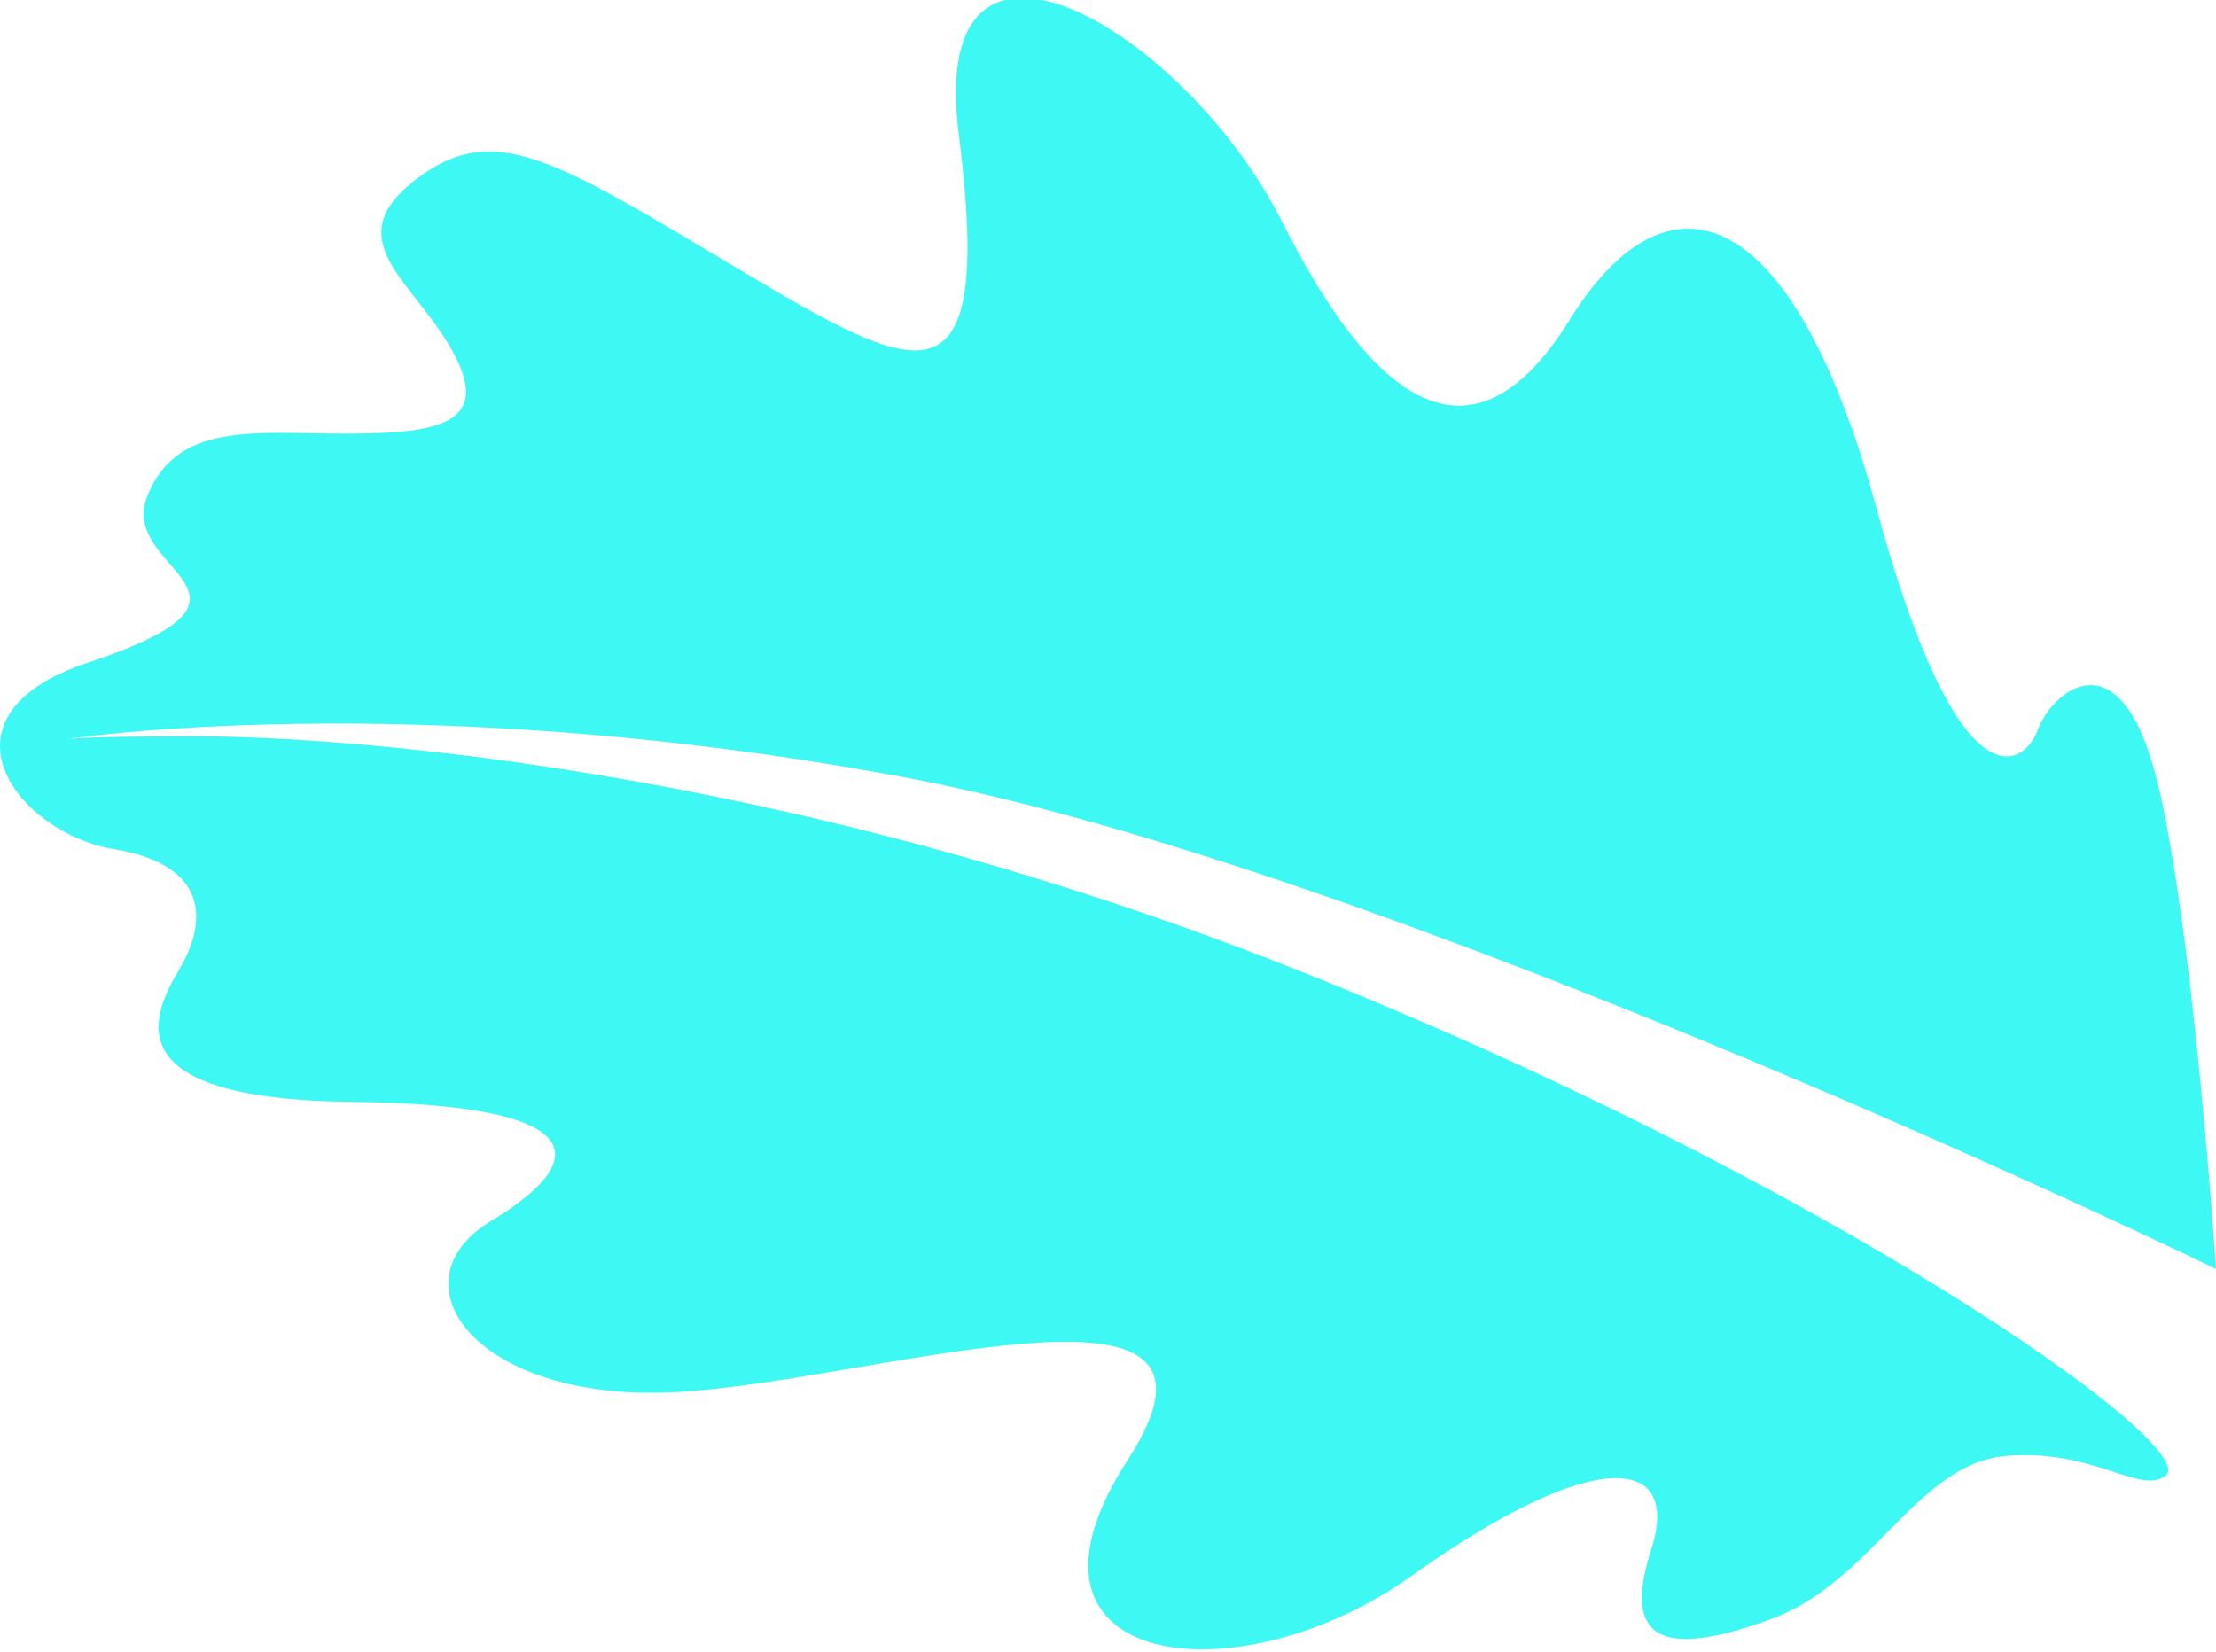
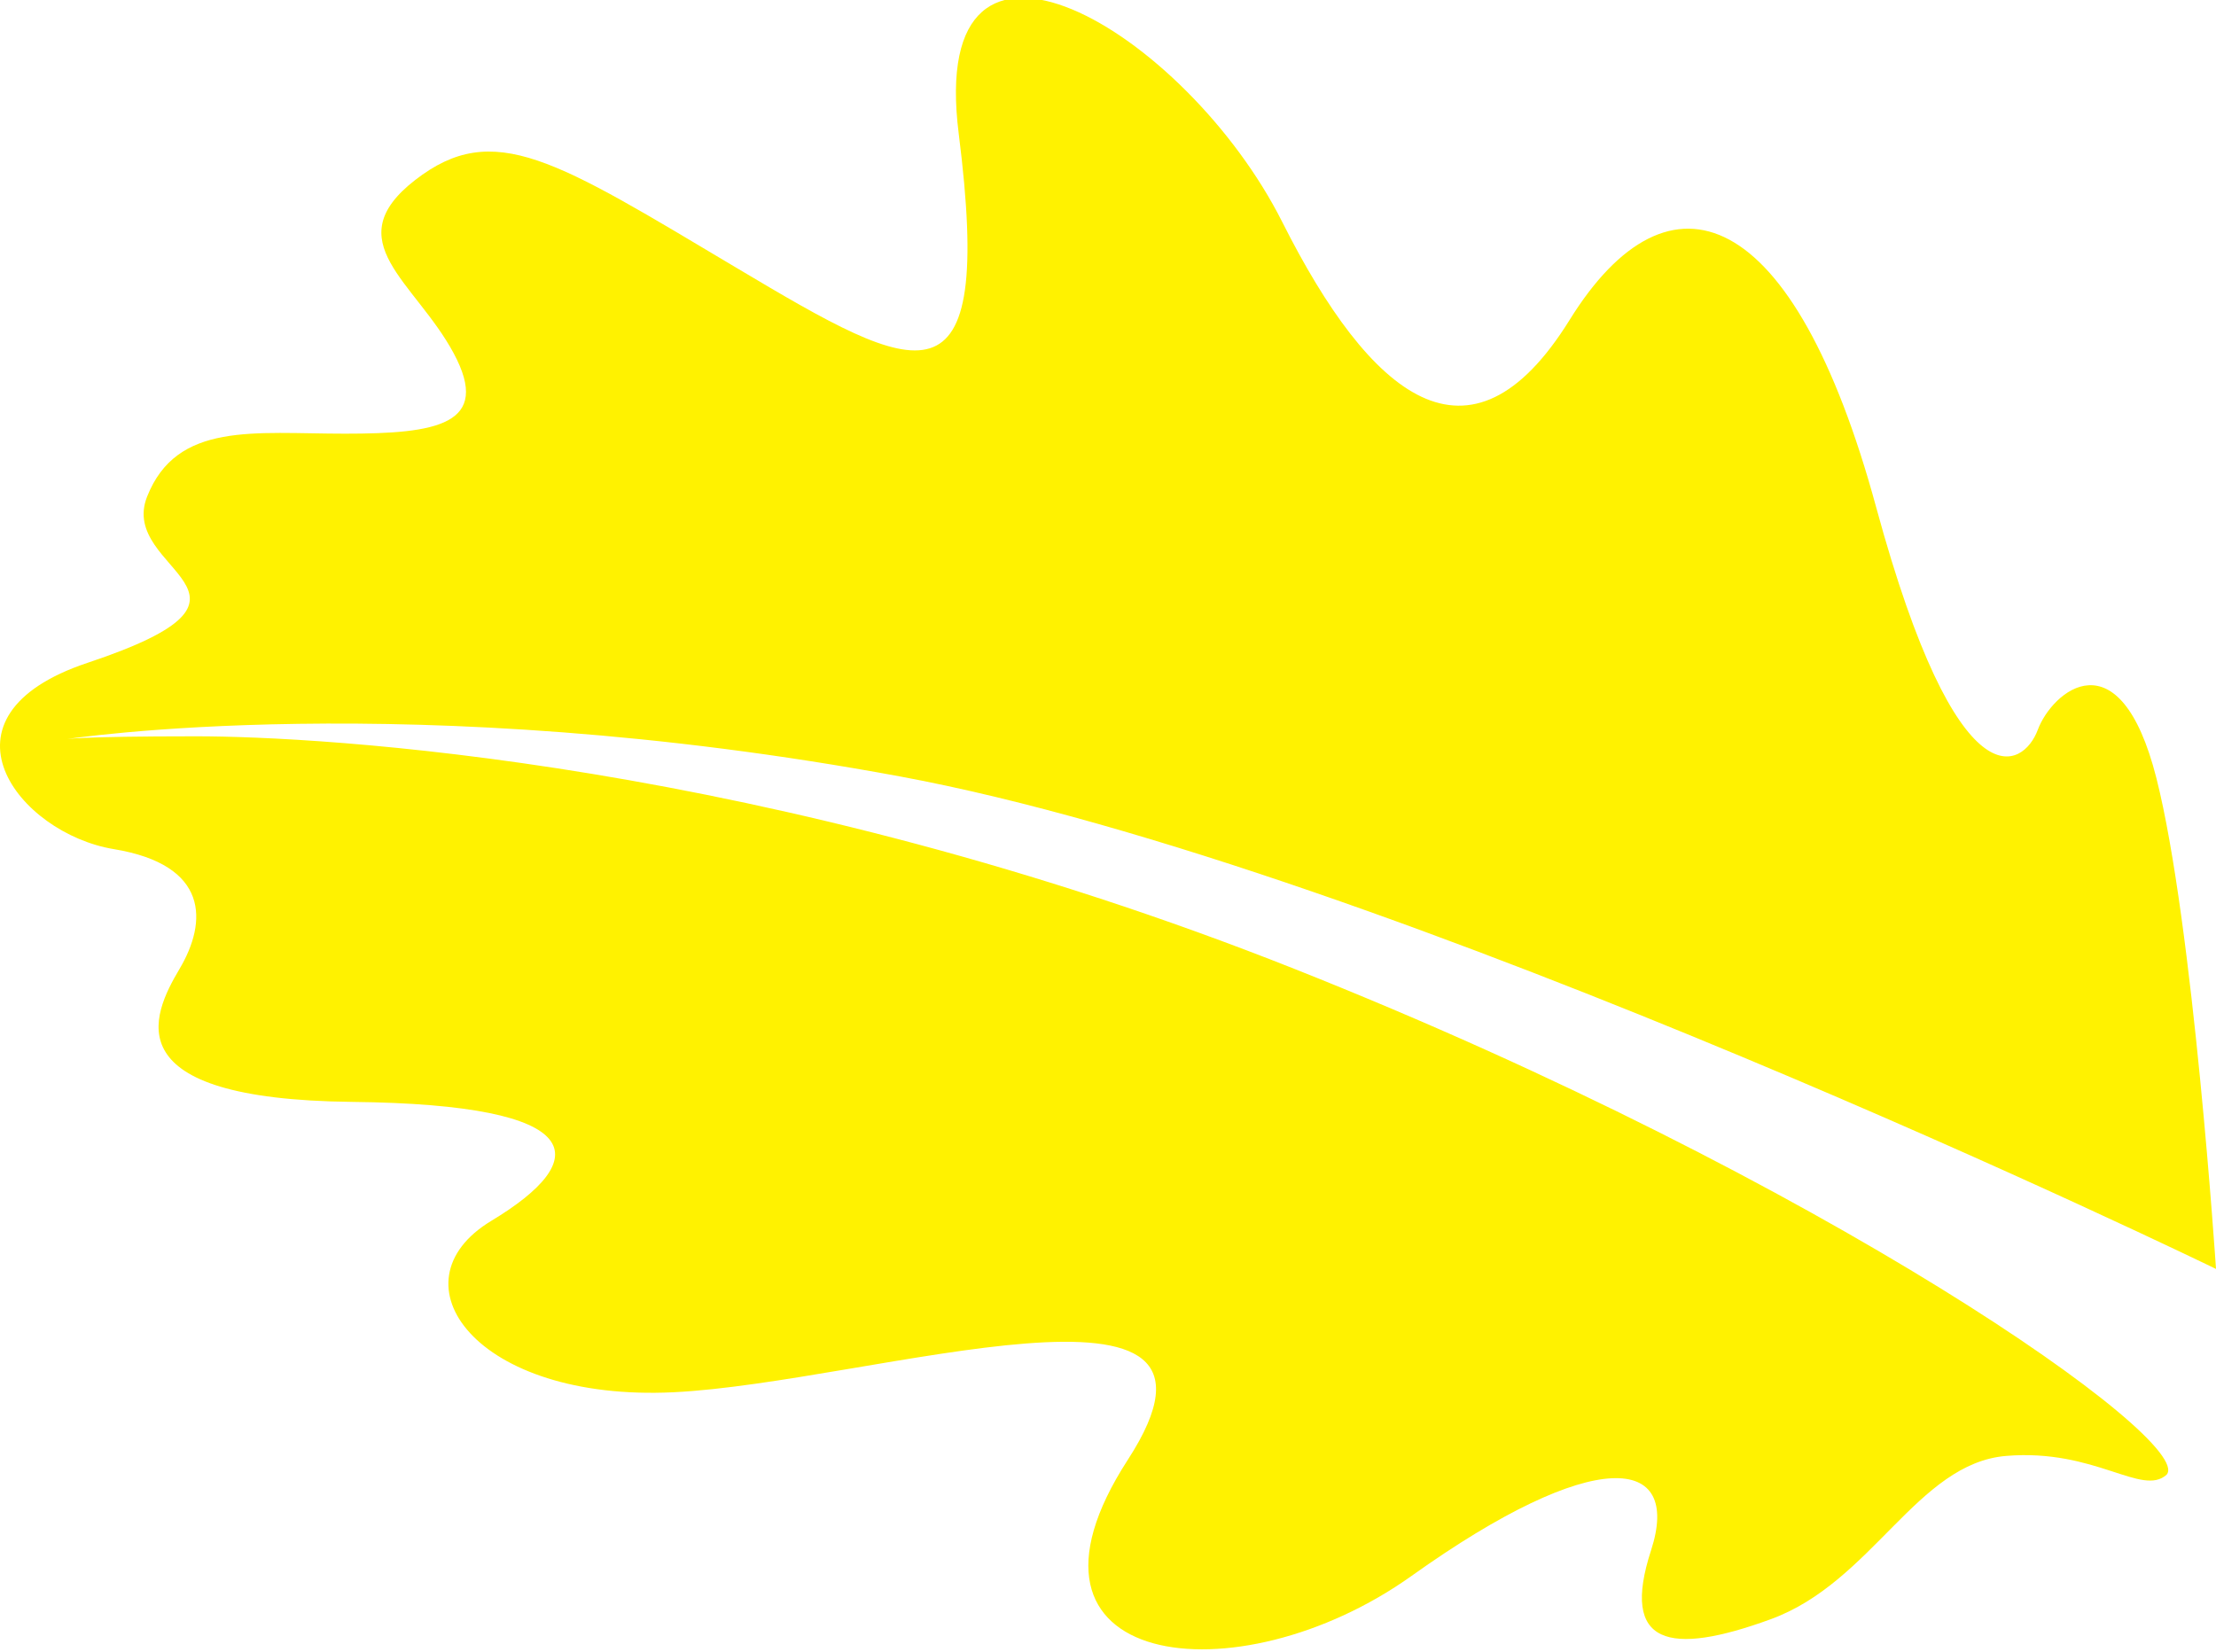
<svg xmlns="http://www.w3.org/2000/svg" width="161" height="120">
-   <path d="M161 92.206s-1.655-25.103-4.327-35.653c-2.673-10.55-7.588-6.304-8.623-3.517-1.035 2.786-5.76 5.805-11.742-16.184-5.981-21.99-15.018-25.294-22.273-13.6-7.255 11.693-14.5 5.547-20.873-7.118C86.155 2.208 67.285-9.01 69.656 9.726c2.61 20.629-2.838 17.66-16.074 9.78-13.237-7.88-17.694-10.872-23.422-6.423-5.727 4.449 0 7.372 2.8 12.583 2.8 5.212-1.272 5.847-7.89 5.847-6.62 0-12.22-.89-14.383 4.576-2.164 5.466 10.763 7.043-4.327 12.075-11.652 3.885-5.028 12.393 1.909 13.537 6.936 1.144 6.81 5.275 4.773 8.707-2.037 3.431-4.837 9.469 12.536 9.66 17.374.19 17.5 4.194 10.119 8.643-7.382 4.448-1.146 13.155 13.237 12.456 14.382-.7 42.912-10.383 33.013 4.896-9.9 15.28 7.935 17.49 20.609 8.449 13.341-9.518 19.65-8.782 17.4-1.862s1.32 7.704 8.7 5.007c7.38-2.696 10.62-11.324 17.099-11.864 6.48-.539 9.858 2.982 11.658 1.364 2.118-2.444-24.923-21.497-63.36-36.75-38.437-15.252-71.02-16.904-79.802-16.904-8.782 0-9.546.222-9.546.222s25.073-3.909 60.71 2.7C101.054 63.036 161 92.207 161 92.207z" fill="#3ef8f4" />
+   <path d="M161 92.206s-1.655-25.103-4.327-35.653c-2.673-10.55-7.588-6.304-8.623-3.517-1.035 2.786-5.76 5.805-11.742-16.184-5.981-21.99-15.018-25.294-22.273-13.6-7.255 11.693-14.5 5.547-20.873-7.118C86.155 2.208 67.285-9.01 69.656 9.726c2.61 20.629-2.838 17.66-16.074 9.78-13.237-7.88-17.694-10.872-23.422-6.423-5.727 4.449 0 7.372 2.8 12.583 2.8 5.212-1.272 5.847-7.89 5.847-6.62 0-12.22-.89-14.383 4.576-2.164 5.466 10.763 7.043-4.327 12.075-11.652 3.885-5.028 12.393 1.909 13.537 6.936 1.144 6.81 5.275 4.773 8.707-2.037 3.431-4.837 9.469 12.536 9.66 17.374.19 17.5 4.194 10.119 8.643-7.382 4.448-1.146 13.155 13.237 12.456 14.382-.7 42.912-10.383 33.013 4.896-9.9 15.28 7.935 17.49 20.609 8.449 13.341-9.518 19.65-8.782 17.4-1.862s1.32 7.704 8.7 5.007c7.38-2.696 10.62-11.324 17.099-11.864 6.48-.539 9.858 2.982 11.658 1.364 2.118-2.444-24.923-21.497-63.36-36.75-38.437-15.252-71.02-16.904-79.802-16.904-8.782 0-9.546.222-9.546.222s25.073-3.909 60.71 2.7C101.054 63.036 161 92.207 161 92.207z" fill="#fff200" />
</svg>
